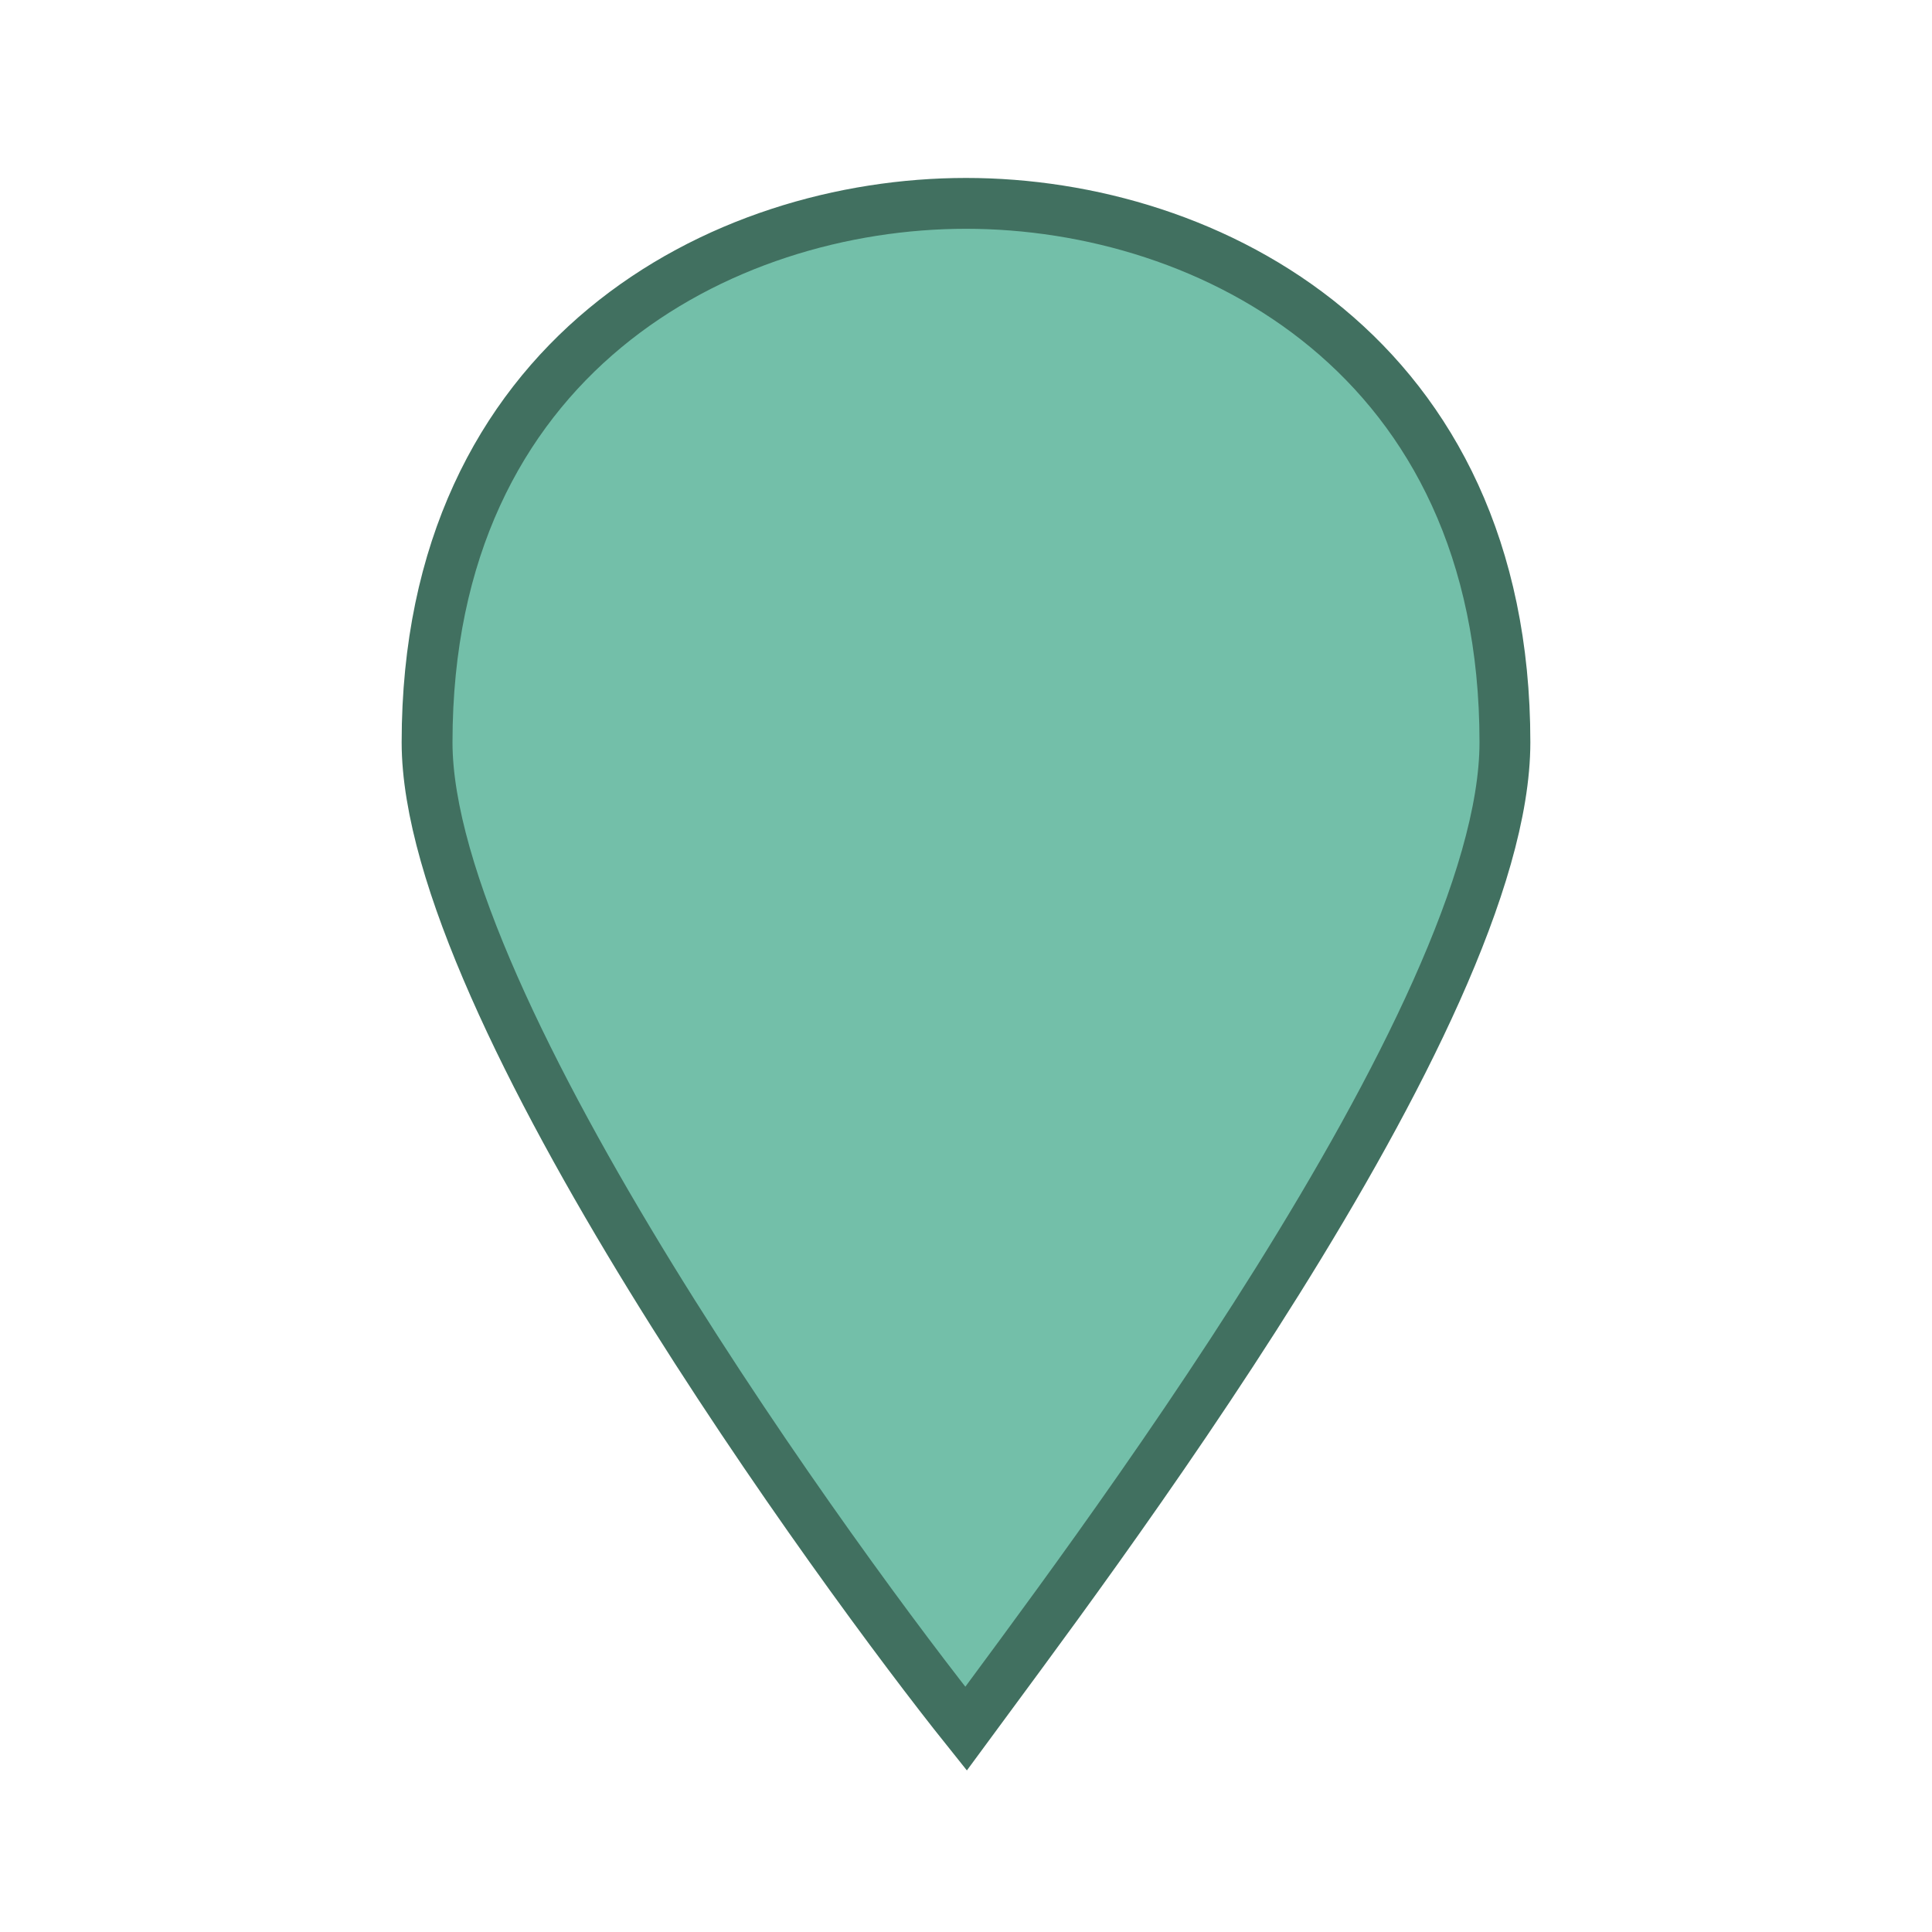
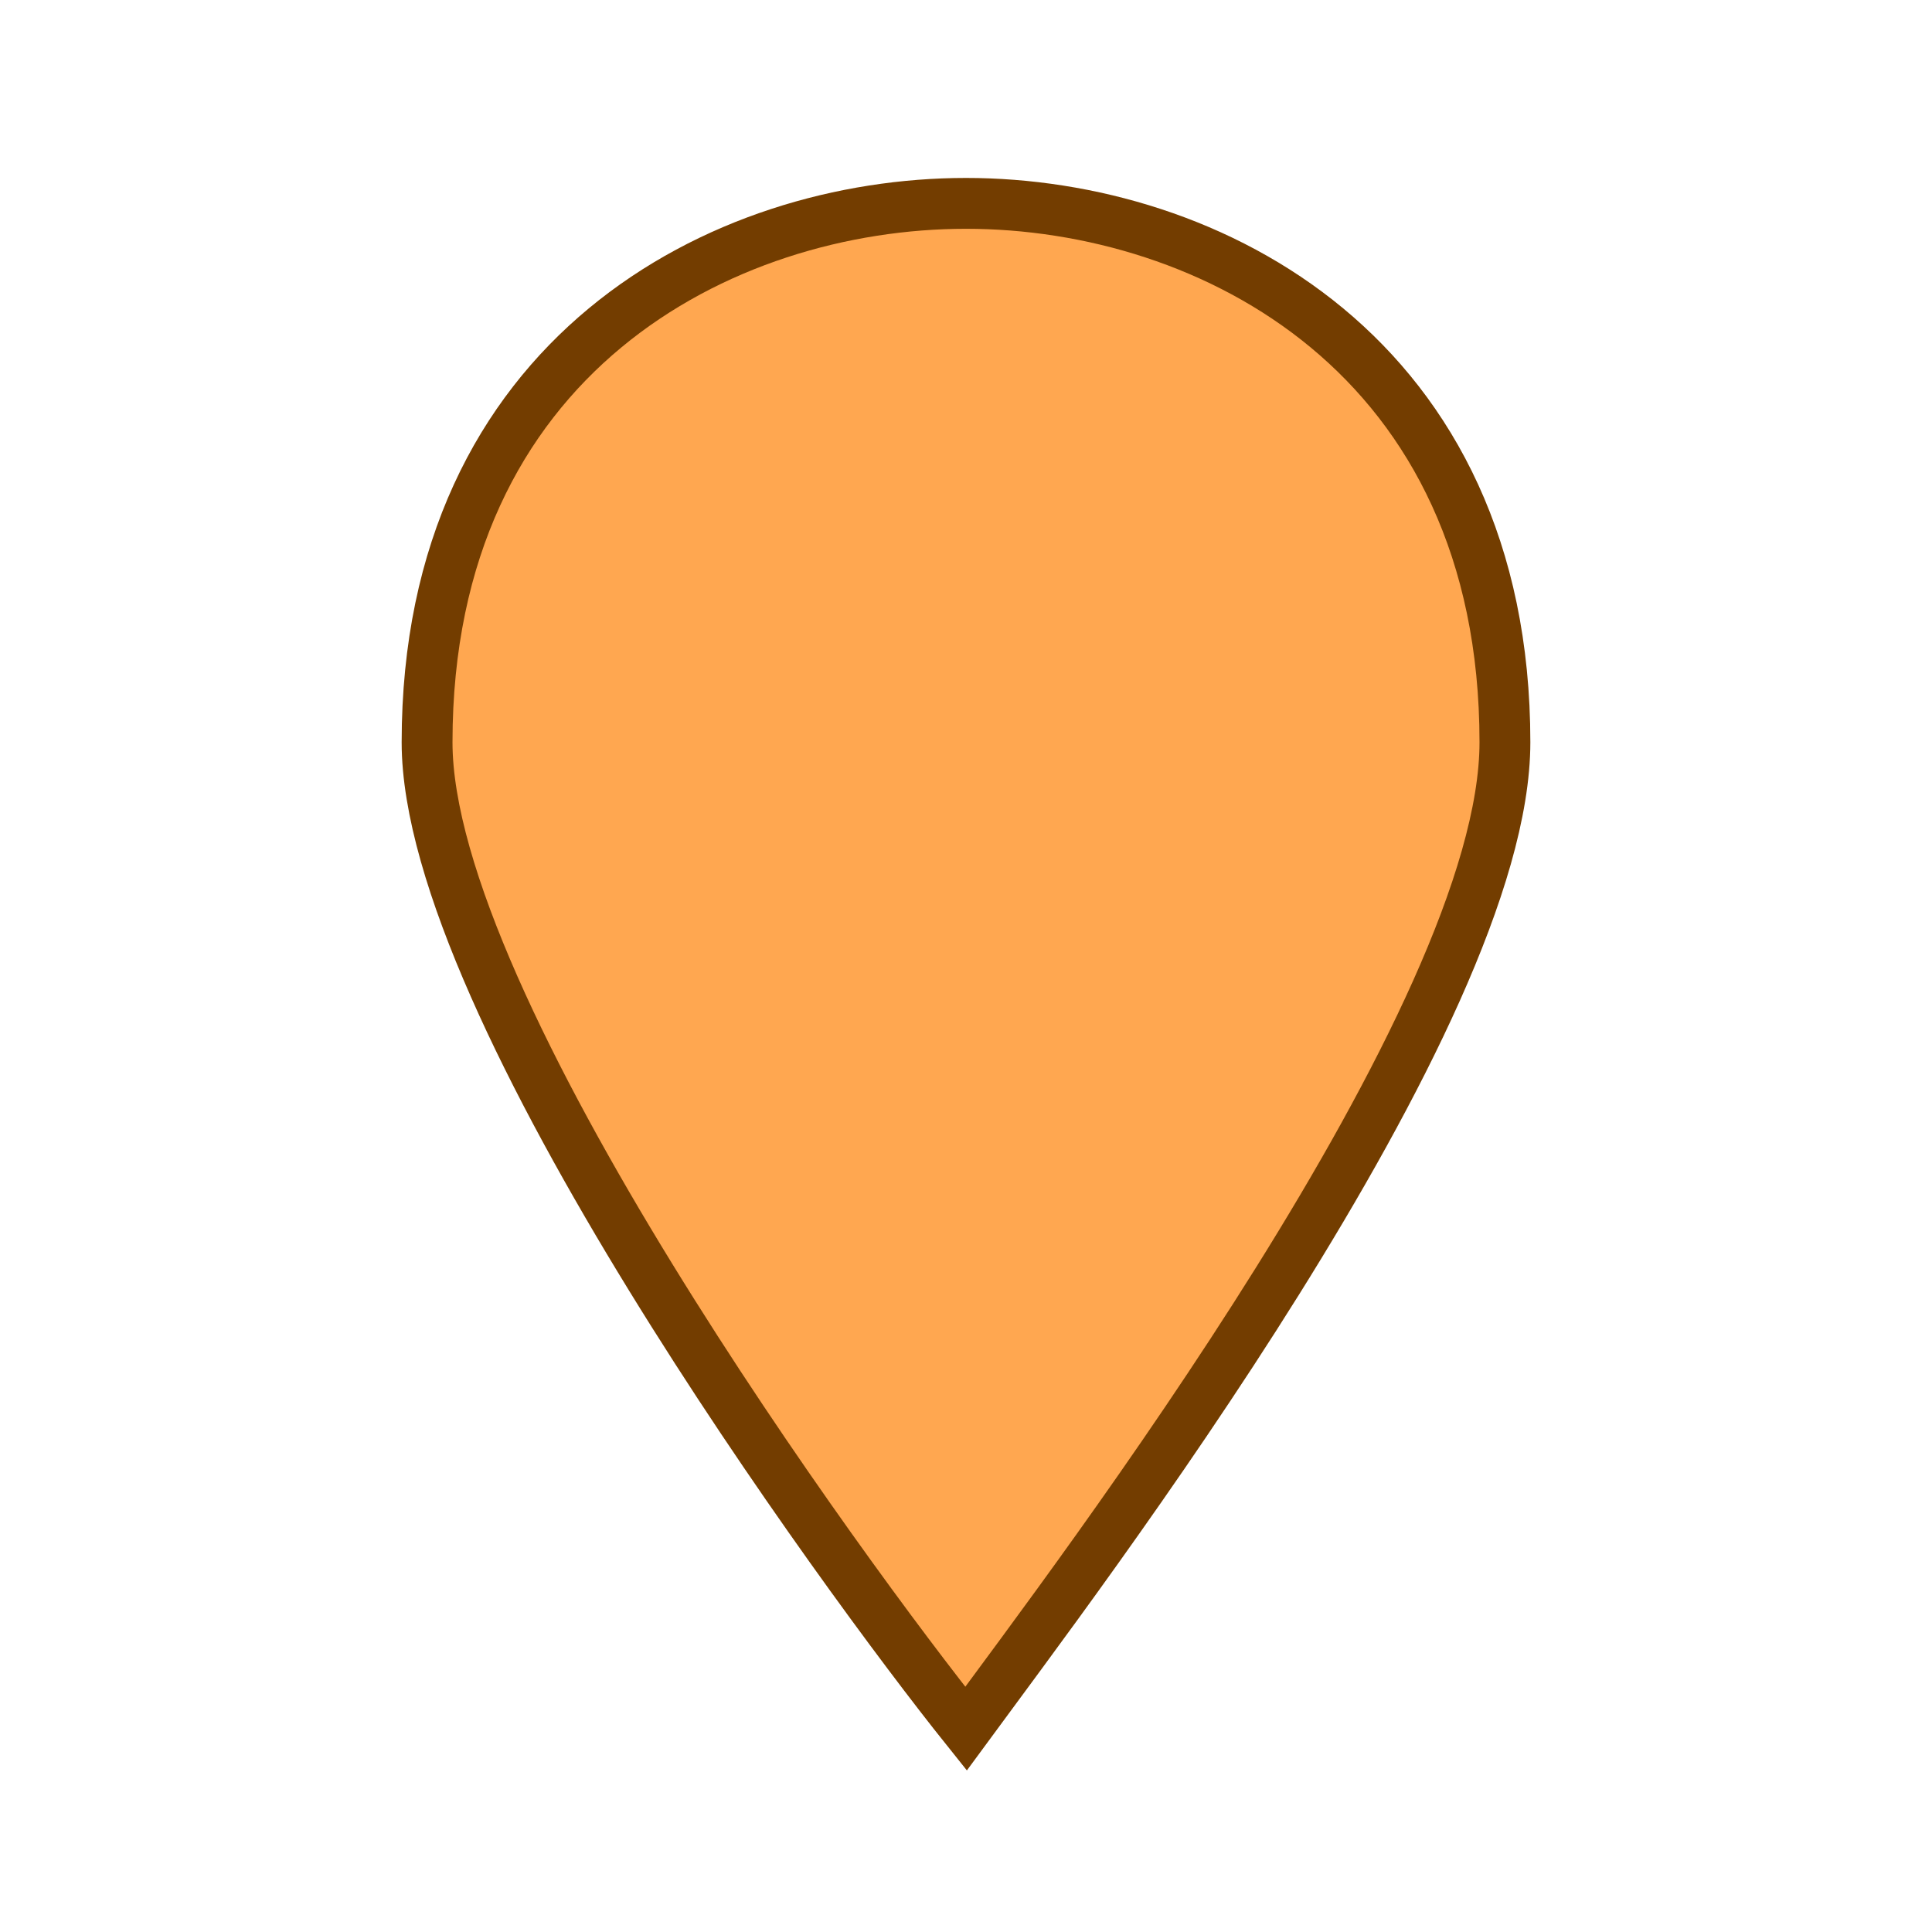
<svg xmlns="http://www.w3.org/2000/svg" version="1.1" id="Layer_1" x="0px" y="0px" viewBox="0 0 19 19" style="enable-background:new 0 0 19 19;" xml:space="preserve">
  <style type="text/css">
	.st0{fill:none;}
- 	.st1{fill:#73BFA9;stroke:#417060;stroke-width:0.5;stroke-miterlimit:10;}
+ 	.st1{fill:#FFA750;stroke:#733D00;stroke-width:0.5;stroke-miterlimit:10;}
</style>
  <rect class="st0" width="19" height="19" />
  <path class="st1" d="M9.5,2C7.1,2,4.2,3.5,4.2,7.3c0,2.6,4.1,8.2,5.3,9.7c1.1-1.5,5.3-7,5.3-9.7C14.8,3.5,11.9,2,9.5,2z" />
+   <path class="st1" d="M0-17.2c-2.4,0-5.3,1.5-5.3,5.3c0,2.6,4.1,8.2,5.3,9.7c1.1-1.5,5.3-7,5.3-9.7C5.3-15.7,2.4-17.2,0-17.2z" />
</svg>
